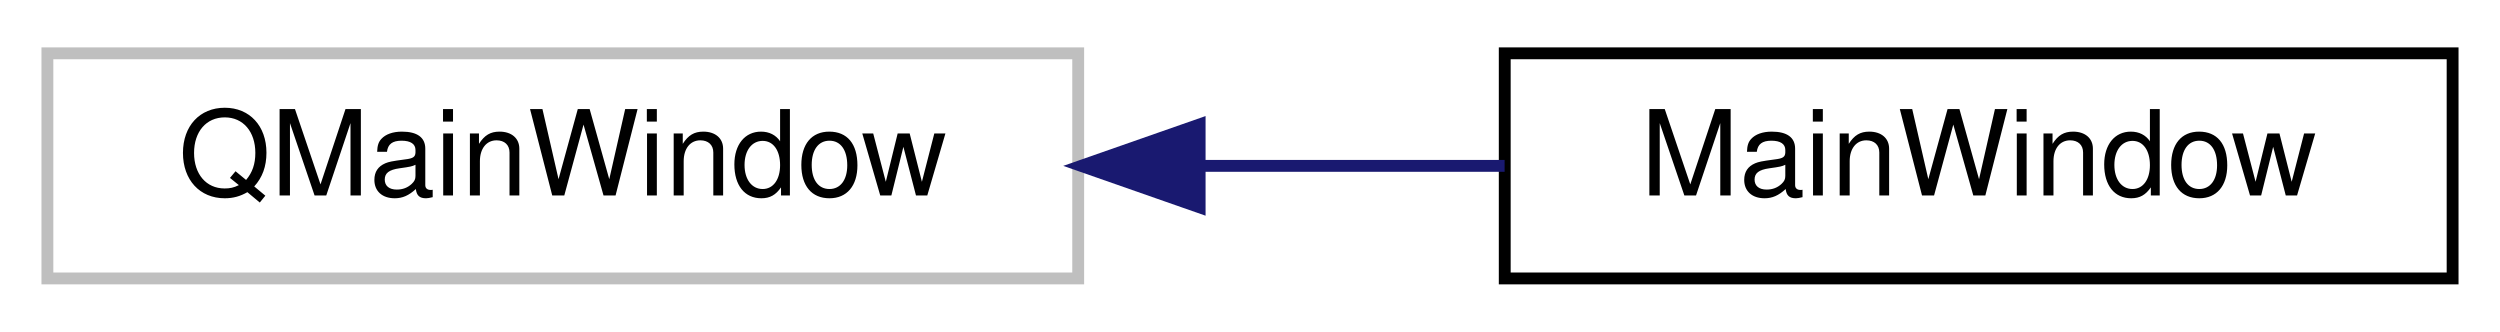
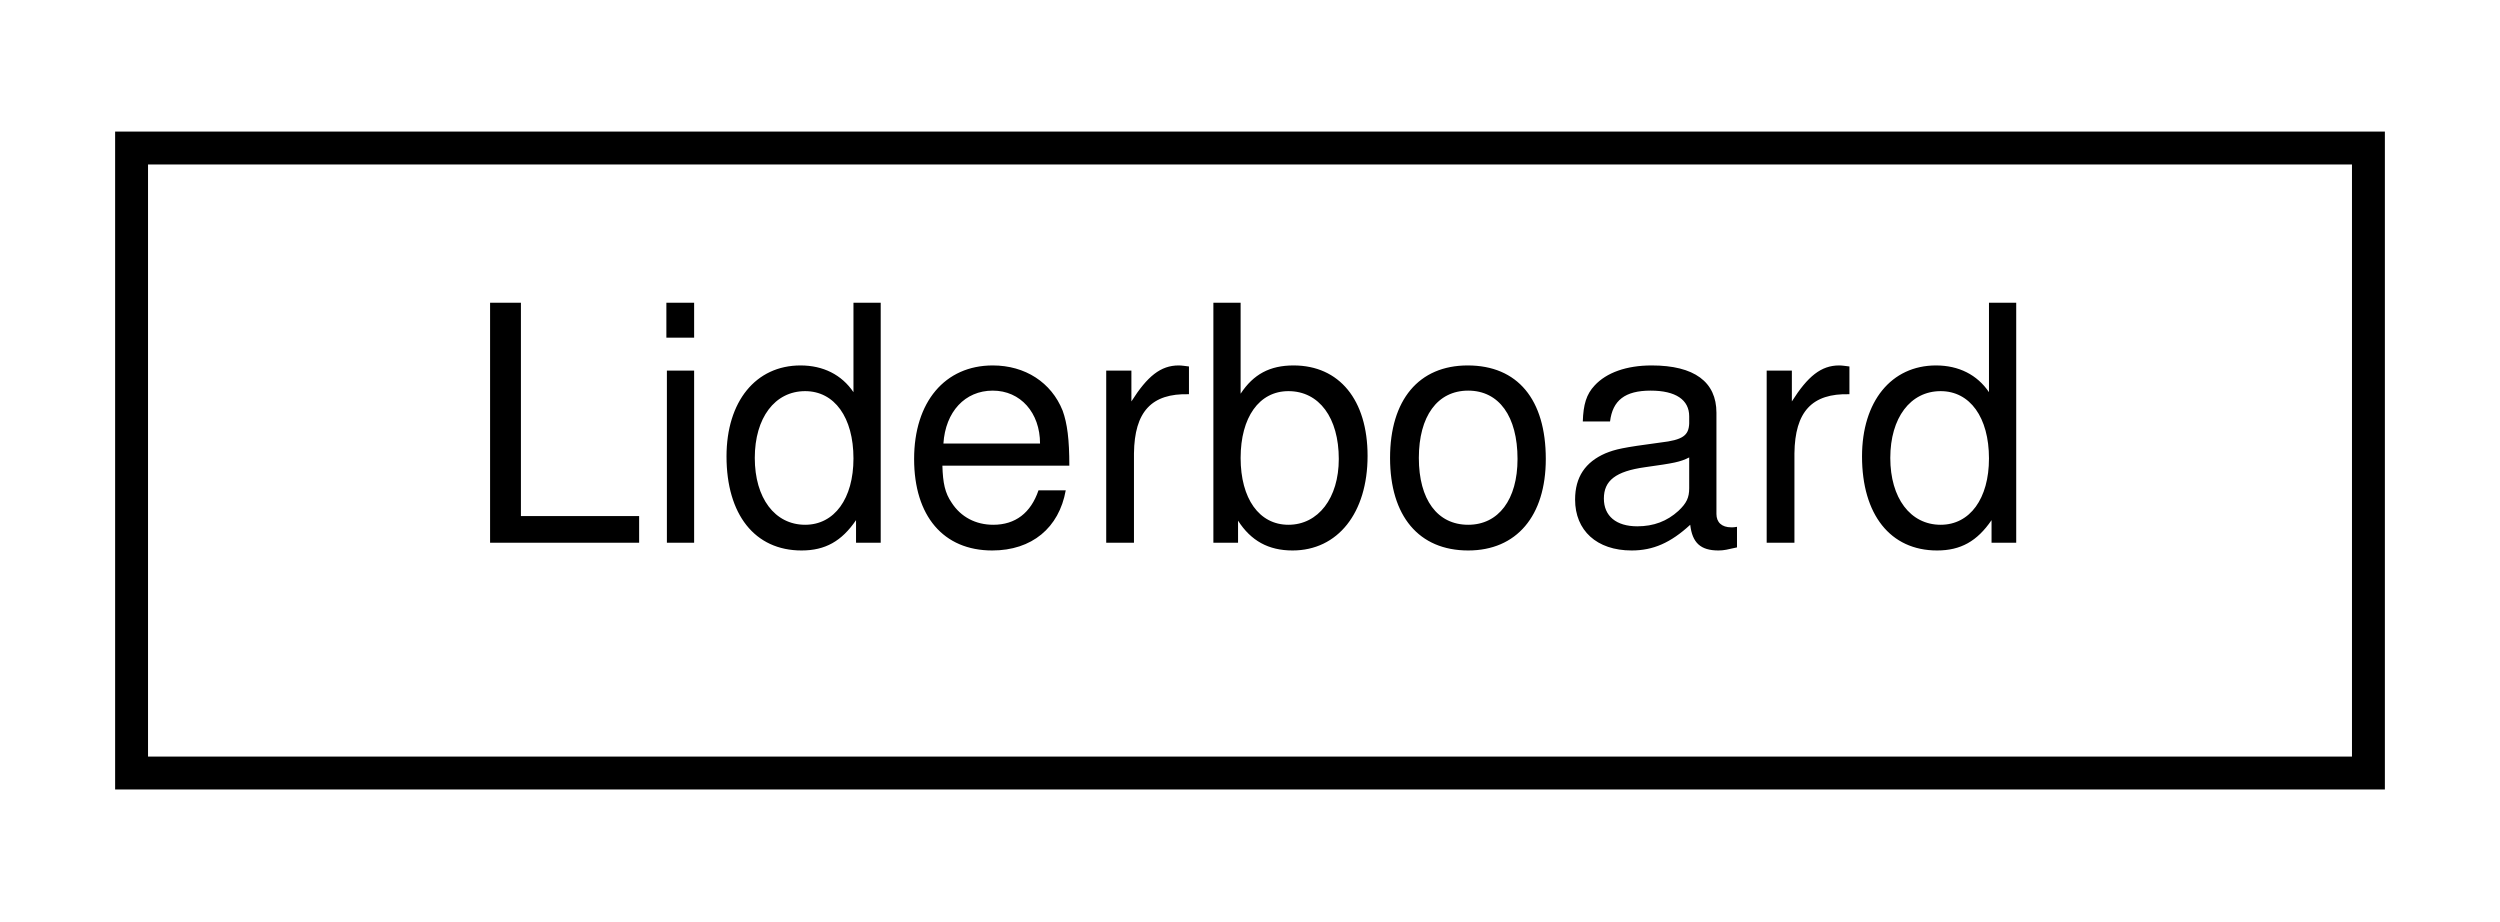
- <svg xmlns="http://www.w3.org/2000/svg" xmlns:xlink="http://www.w3.org/1999/xlink" width="211pt" height="28pt" viewBox="0.00 0.00 211.00 28.00">
+ <svg xmlns="http://www.w3.org/2000/svg" xmlns:xlink="http://www.w3.org/1999/xlink" width="76pt" height="28pt" viewBox="0.00 0.00 76.00 28.00">
  <g id="graph0" class="graph" transform="scale(1 1) rotate(0) translate(4 24)">
    <g id="node1" class="node">
      <g id="a_node1">
-         <a xlink:title=" ">
-           <polygon fill="none" stroke="#bfbfbf" points="0,-0.5 0,-19.5 87,-19.5 87,-0.5 0,-0.5" />
-           <text text-anchor="middle" x="43.5" y="-7.5" font-family="Helvetica,sans-Serif" font-size="10.00">QMainWindow</text>
+         <a xlink:href="classLiderboard.html" target="_top" xlink:title=" ">
+           <polygon fill="none" stroke="black" points="0,-0.5 0,-19.5 68,-19.5 68,-0.5 0,-0.5" />
+           <text text-anchor="middle" x="34" y="-7.5" font-family="Helvetica,sans-Serif" font-size="10.00">Liderboard</text>
        </a>
      </g>
    </g>
-     <g id="node2" class="node">
-       <g id="a_node2">
-         <a xlink:href="classMainWindow.html" target="_top" xlink:title="Связывает окна игры.">
-           <polygon fill="none" stroke="black" points="123,-0.5 123,-19.5 203,-19.5 203,-0.5 123,-0.5" />
-           <text text-anchor="middle" x="163" y="-7.5" font-family="Helvetica,sans-Serif" font-size="10.00">MainWindow</text>
-         </a>
-       </g>
-     </g>
-     <g id="edge1" class="edge">
-       <path fill="none" stroke="midnightblue" d="M97.28,-10C105.93,-10 114.75,-10 122.99,-10" />
-       <polygon fill="midnightblue" stroke="midnightblue" points="97.25,-6.5 87.25,-10 97.25,-13.5 97.25,-6.5" />
-     </g>
  </g>
</svg>
